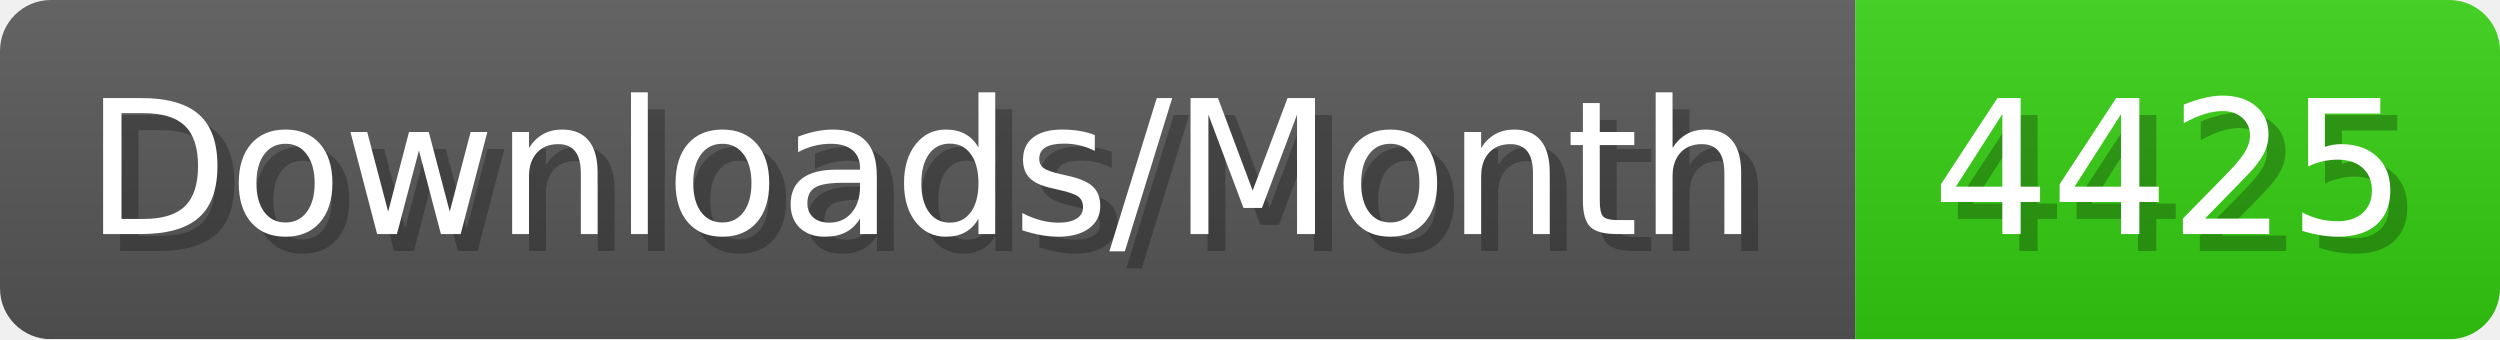
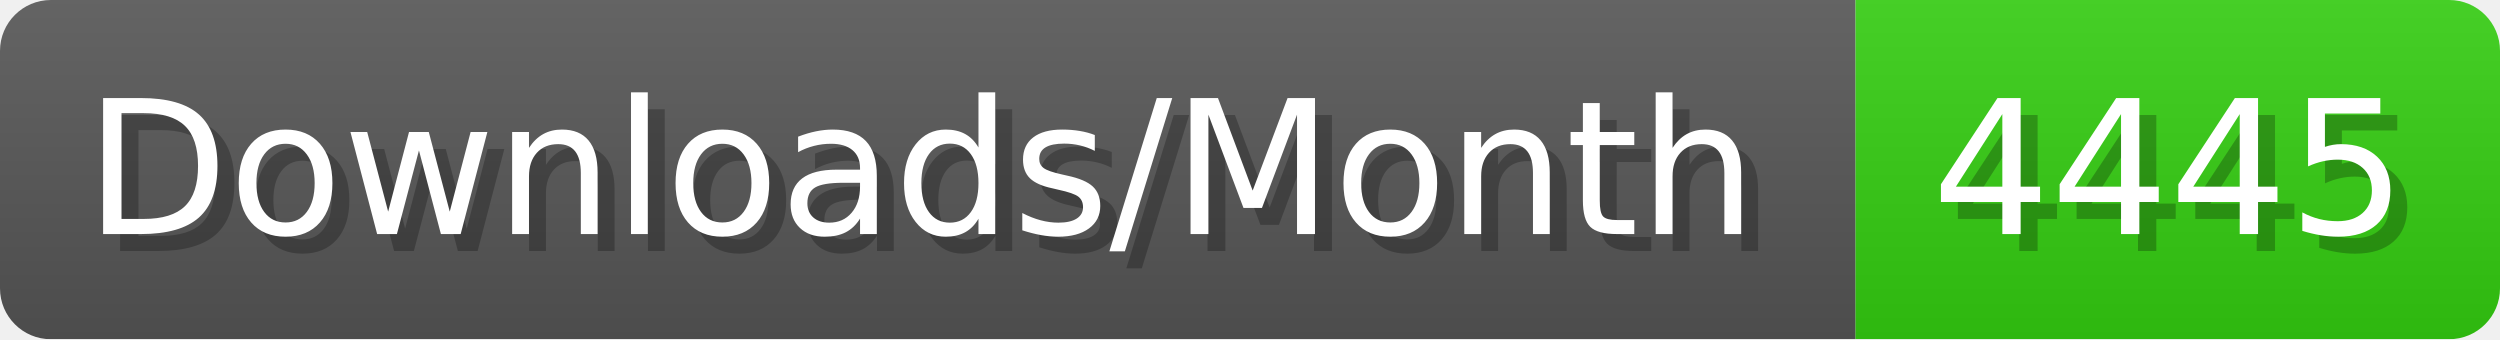
- <svg xmlns="http://www.w3.org/2000/svg" width="147.4" height="20" viewBox="0 0 1474 200" role="img" aria-label="Downloads/Month: 4425">
+ <svg xmlns="http://www.w3.org/2000/svg" width="147.4" height="20" viewBox="0 0 1474 200" role="img" aria-label="Downloads/Month: 4445">
  <linearGradient id="YlXUI" x2="0" y2="100%">
    <stop offset="0" stop-opacity=".1" stop-color="#EEE" />
    <stop offset="1" stop-opacity=".1" />
  </linearGradient>
  <mask id="JHhop">
    <rect width="1474" height="200" rx="30" fill="#FFF" />
  </mask>
  <g mask="url(#JHhop)">
    <rect width="1094" height="200" fill="#555" />
    <rect width="380" height="200" fill="#3C1" x="1094" />
    <rect width="1474" height="200" fill="url(#YlXUI)" />
  </g>
  <g aria-hidden="true" fill="#fff" text-anchor="start" font-family="Verdana,DejaVu Sans,sans-serif" font-size="110">
    <text x="60" y="148" textLength="994" fill="#000" opacity="0.25">Downloads/Month</text>
    <text x="50" y="138" textLength="994">Downloads/Month</text>
-     <text x="1149" y="148" textLength="280" fill="#000" opacity="0.25">4425</text>
-     <text x="1139" y="138" textLength="280">4425</text>
+     <text x="1149" y="148" textLength="280" fill="#000" opacity="0.25">4445</text>
+     <text x="1139" y="138" textLength="280">4445</text>
  </g>
</svg>
